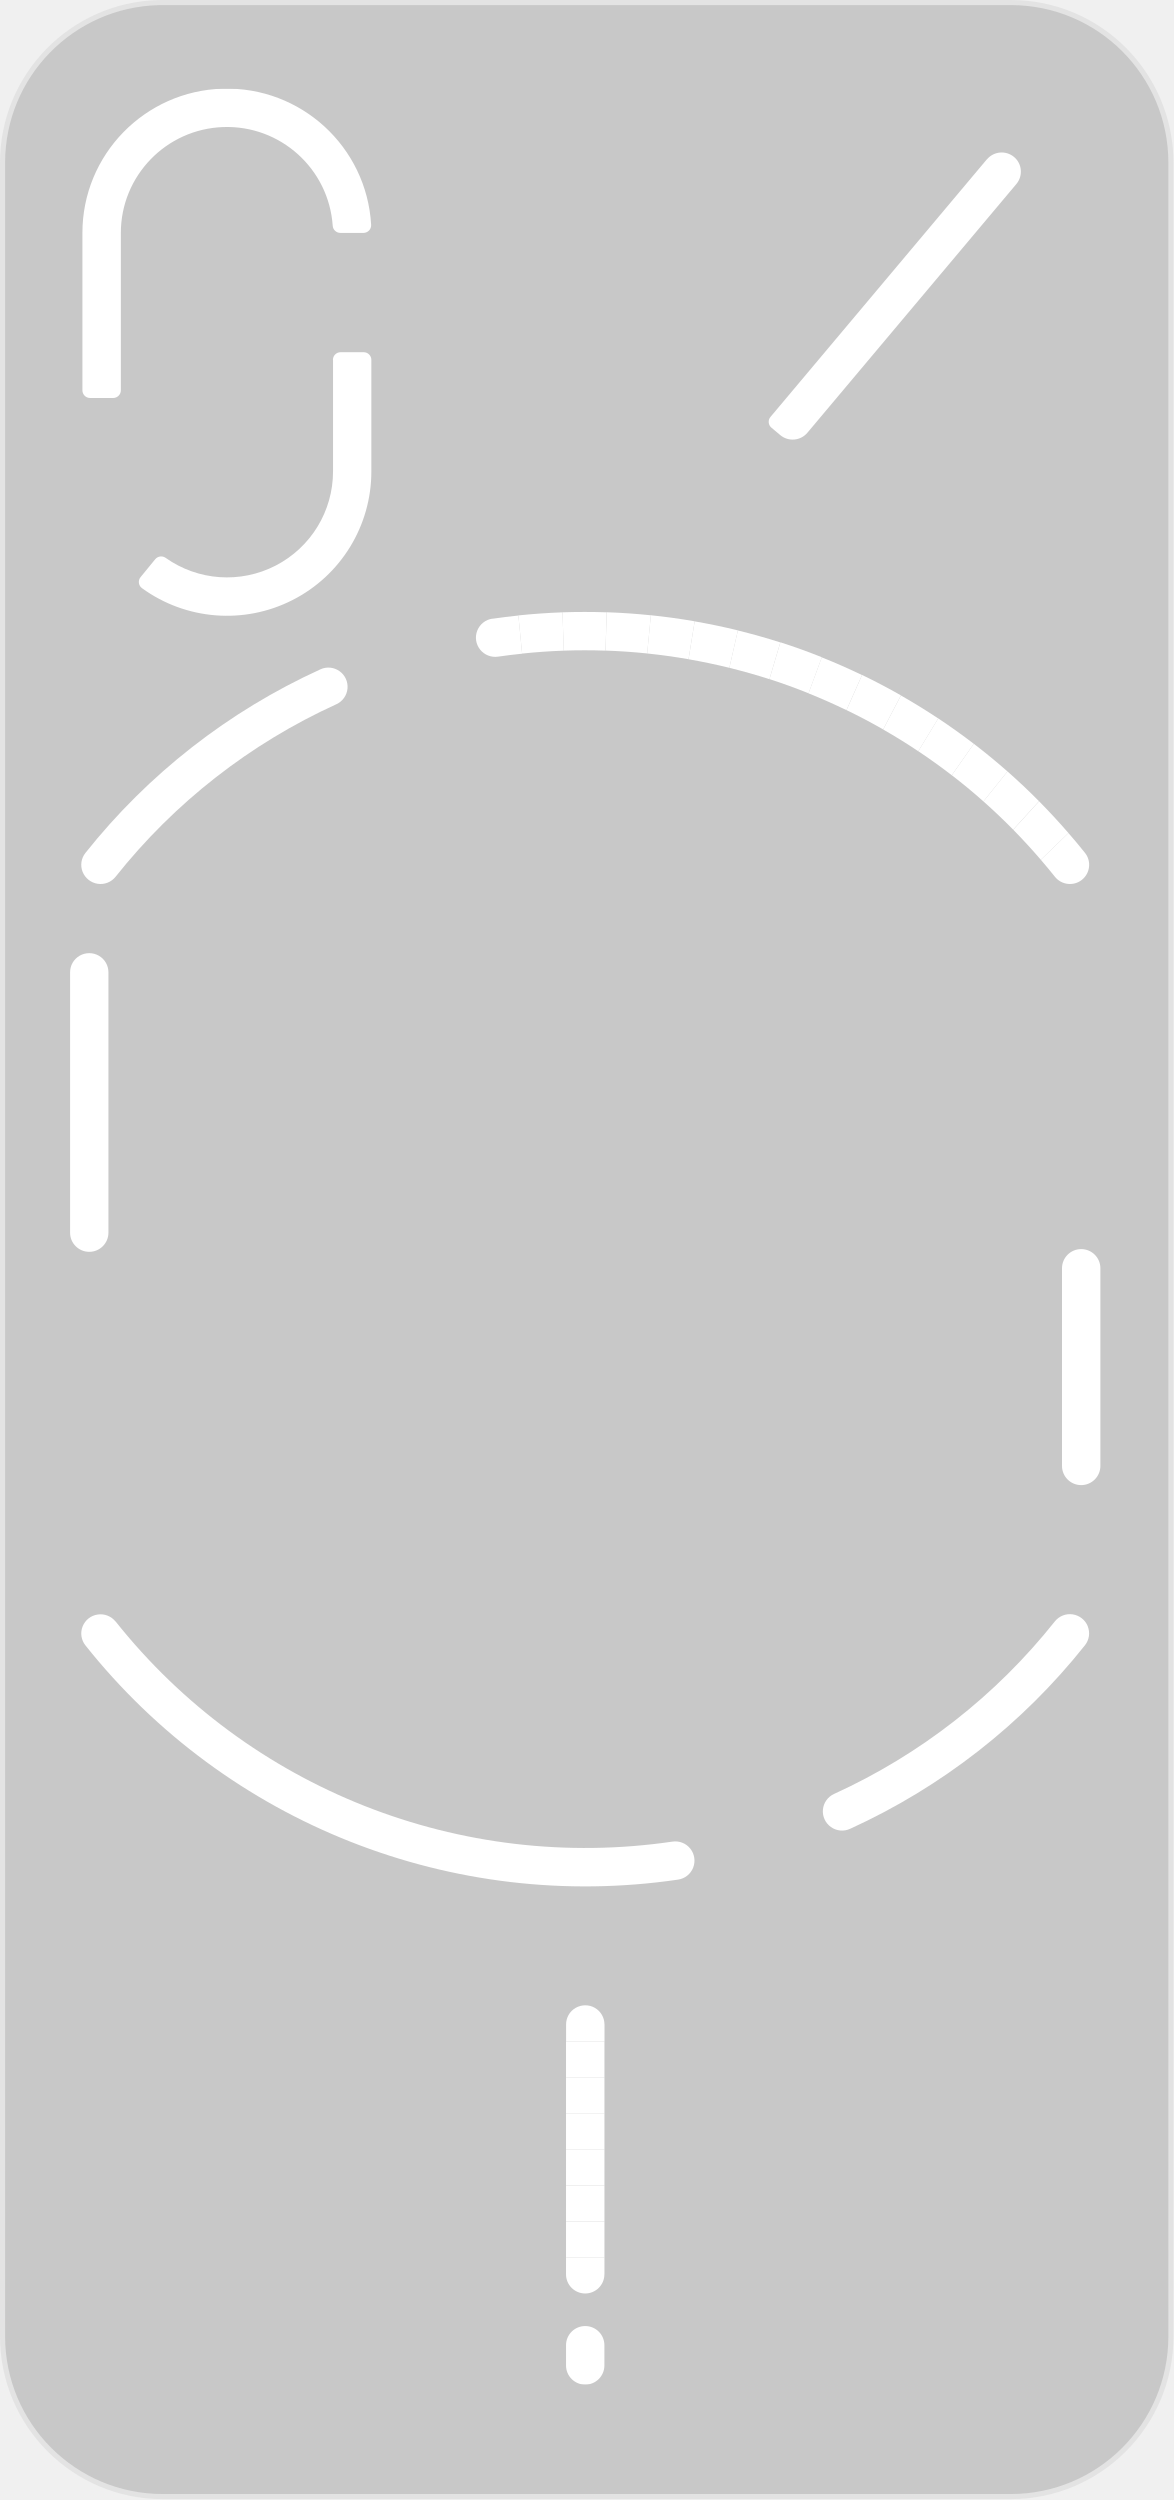
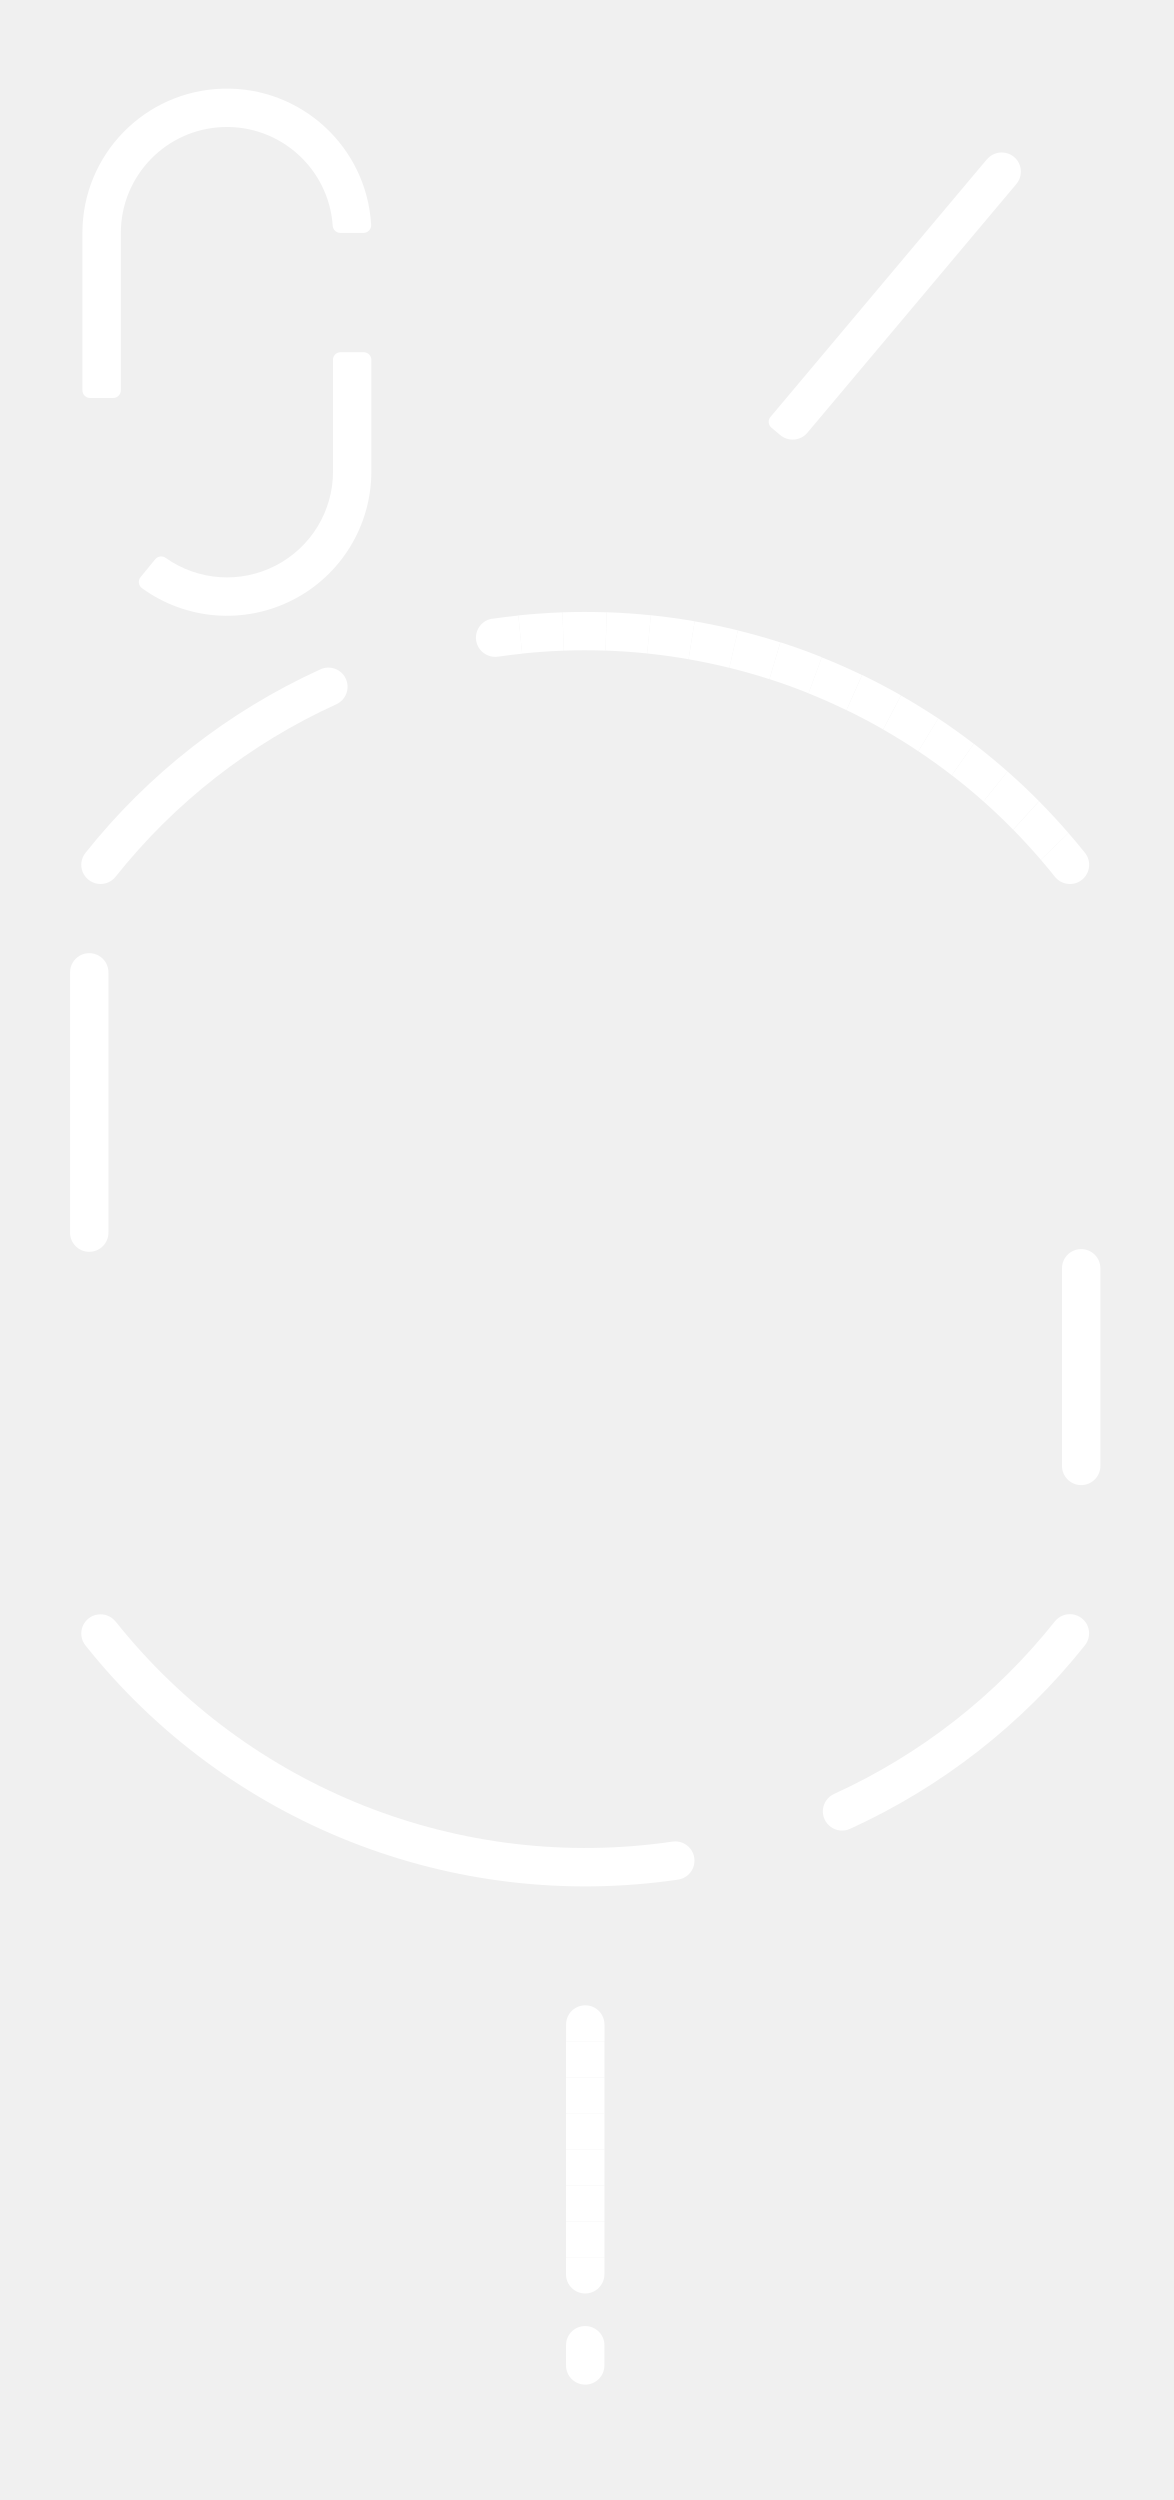
- <svg xmlns="http://www.w3.org/2000/svg" width="230" height="490" viewBox="0 0 230 490" fill="none">
-   <g clip-path="url(#clip0_2338_36710)">
-     <path d="M31.881 0.5H198.119C215.45 0.5 229.5 14.556 229.5 31.895V457.932C229.5 475.271 215.45 489.327 198.119 489.327H31.881C14.55 489.327 0.5 475.271 0.5 457.932V31.895C0.5 14.827 14.114 0.941 31.071 0.511L31.881 0.5Z" fill="#C8C8C8" stroke="#E3E3E3" />
-     <mask id="mask0_2338_36710" style="mask-type:luminance" maskUnits="userSpaceOnUse" x="13" y="17" width="204" height="451">
-       <path d="M216.336 17.367H13.73V467.396H216.336V17.367Z" fill="white" />
-     </mask>
-     <g mask="url(#mask0_2338_36710)">
-       <path d="M65.252 70.538C65.252 69.71 65.921 69.031 66.761 69.031H71.276C72.106 69.031 72.785 69.7 72.785 70.538V92.421C72.785 103.054 66.814 112.797 57.325 117.615C47.837 122.443 36.436 121.541 27.829 115.28C27.489 115.036 27.277 114.664 27.224 114.261C27.171 113.858 27.288 113.433 27.553 113.115L30.422 109.613C30.921 108.998 31.814 108.881 32.462 109.337C38.805 113.837 47.125 114.42 54.032 110.855C60.938 107.289 65.273 100.179 65.273 92.41V70.527L65.252 70.538Z" fill="white" />
-       <path d="M23.686 76.5V45.65C23.686 34.464 32.569 25.285 43.768 24.902C54.967 24.52 64.445 33.085 65.211 44.249C65.263 45.034 65.922 45.65 66.709 45.65H71.235C71.65 45.65 72.042 45.48 72.329 45.183C72.616 44.886 72.765 44.482 72.744 44.068C71.872 28.776 58.995 16.954 43.673 17.378C28.351 17.813 16.153 30.336 16.153 45.65V76.5C16.153 77.328 16.822 78.007 17.662 78.007H22.178C23.006 78.007 23.686 77.338 23.686 76.5Z" fill="white" />
-       <path d="M21.253 241.602C21.253 243.682 19.563 245.359 17.491 245.359C15.419 245.359 13.73 243.671 13.73 241.602V190.578C13.73 189.23 14.453 187.988 15.611 187.32C16.78 186.651 18.214 186.651 19.372 187.32C20.541 187.988 21.253 189.23 21.253 190.578V241.602Z" fill="white" />
-       <path d="M211.914 244.822C209.832 244.822 208.153 246.51 208.153 248.579V287.325C208.153 289.405 209.842 291.082 211.914 291.082C213.986 291.082 215.676 289.394 215.676 287.325V248.579C215.676 246.499 213.986 244.822 211.914 244.822Z" fill="white" />
-       <path d="M62.797 131.188C64.019 130.626 65.453 130.763 66.547 131.549C67.641 132.323 68.237 133.629 68.109 134.966C67.982 136.303 67.153 137.47 65.921 138.033C49.026 145.727 34.193 157.316 22.654 171.844C21.814 172.895 20.486 173.425 19.148 173.223C17.819 173.022 16.693 172.13 16.194 170.889C15.694 169.637 15.907 168.225 16.746 167.174C29.029 151.712 44.808 139.391 62.786 131.198L62.797 131.188Z" fill="white" />
-       <path d="M22.654 317.805C48.729 350.608 90.327 367.047 131.808 360.955C133.137 360.764 134.476 361.284 135.304 362.345C136.144 363.396 136.345 364.818 135.857 366.07C135.357 367.322 134.231 368.214 132.903 368.405C88.754 374.889 44.5 357.4 16.746 322.496C15.907 321.445 15.694 320.023 16.194 318.781C16.693 317.529 17.809 316.638 19.148 316.447C20.476 316.245 21.814 316.775 22.654 317.826V317.805Z" fill="white" />
-       <path d="M213.198 318.762C213.698 320.015 213.485 321.426 212.646 322.477C200.363 337.939 184.584 350.26 166.606 358.453C165.384 359.015 163.949 358.877 162.855 358.092C161.761 357.307 161.166 356.012 161.293 354.675C161.42 353.338 162.25 352.17 163.482 351.608C180.376 343.914 195.209 332.325 206.748 317.797C207.588 316.746 208.916 316.215 210.255 316.417C211.583 316.619 212.709 317.51 213.209 318.752L213.198 318.762Z" fill="white" />
-       <path d="M114.702 455.906C112.619 455.906 110.941 457.593 110.941 459.663V463.632C110.941 465.712 112.63 467.389 114.702 467.389C116.774 467.389 118.463 465.702 118.463 463.632V459.663C118.463 457.583 116.774 455.906 114.702 455.906Z" fill="white" />
-       <path d="M193.445 31.229C194.784 29.637 197.154 29.435 198.748 30.762C200.341 32.089 200.544 34.466 199.215 36.058L158.244 84.822C157.606 85.586 156.682 86.063 155.683 86.148C154.684 86.233 153.696 85.925 152.931 85.278L151.199 83.824C150.891 83.569 150.7 83.198 150.668 82.805C150.636 82.412 150.753 82.009 151.019 81.712L193.435 31.218L193.445 31.229Z" fill="white" />
-       <path d="M118.473 400.105H110.939V407.163H118.473V400.105Z" fill="white" />
-       <path d="M118.475 396.796C118.475 395.448 117.753 394.207 116.595 393.538C116.01 393.198 115.362 393.039 114.714 393.039C114.066 393.039 113.418 393.209 112.833 393.538C111.664 394.207 110.952 395.448 110.952 396.796V400.096H118.486V396.796H118.475Z" fill="white" />
-       <path d="M118.473 407.164H110.939V414.221H118.473V407.164Z" fill="white" />
-       <path d="M118.473 435.414H110.939V442.471H118.473V435.414Z" fill="white" />
-       <path d="M118.473 445.767V442.467H110.939V445.767C110.939 447.848 112.629 449.524 114.701 449.524C116.773 449.524 118.462 447.837 118.462 445.767H118.473Z" fill="white" />
-       <path d="M118.473 428.348H110.939V435.405H118.473V428.348Z" fill="white" />
-       <path d="M118.473 421.283H110.939V428.34H118.473V421.283Z" fill="white" />
-       <path d="M118.473 420.648V414.217H110.939V420.648V421.285H118.473V420.648Z" fill="white" />
-       <path d="M127.569 120.599L126.846 128.08C129.566 128.367 132.265 128.738 134.953 129.205L136.154 121.776C133.317 121.278 130.448 120.885 127.569 120.588V120.599Z" fill="white" />
-       <path d="M136.155 121.785L134.955 129.214C137.643 129.681 140.31 130.243 142.956 130.891L144.624 123.557C141.829 122.867 139.003 122.284 136.145 121.785H136.155Z" fill="white" />
-       <path d="M144.623 123.559L142.955 130.892C145.601 131.55 148.225 132.282 150.807 133.12L152.943 125.915C150.202 125.034 147.418 124.259 144.623 123.569V123.559Z" fill="white" />
-       <path d="M118.921 120.002L118.687 127.515C121.418 127.611 124.149 127.792 126.848 128.078L127.57 120.596C124.701 120.299 121.822 120.097 118.921 120.002Z" fill="white" />
-       <path d="M101.6 120.621L102.334 128.103C105.064 127.816 107.784 127.625 110.494 127.529L110.25 120.016C107.37 120.122 104.49 120.324 101.6 120.621Z" fill="white" />
-       <path d="M96.501 121.256C95.173 121.447 94.047 122.339 93.547 123.591C93.048 124.843 93.26 126.255 94.1 127.316C94.939 128.367 96.267 128.897 97.596 128.706C99.179 128.473 100.762 128.282 102.335 128.123L101.601 120.641C99.902 120.821 98.201 121.023 96.491 121.278L96.501 121.256Z" fill="white" />
-       <path d="M110.252 120.013L110.496 127.526C113.238 127.431 115.957 127.431 118.677 127.526L118.911 120.013C116.032 119.918 113.142 119.918 110.241 120.013H110.252Z" fill="white" />
-       <path d="M152.952 125.899L150.816 133.105C153.409 133.943 155.959 134.867 158.477 135.885L161.08 128.818C158.403 127.746 155.693 126.77 152.952 125.889V125.899Z" fill="white" />
-       <path d="M197.463 151.2L192.756 157.079C194.754 158.851 196.698 160.698 198.579 162.608L203.647 157.037C201.649 155.01 199.577 153.068 197.452 151.189L197.463 151.2Z" fill="white" />
-       <path d="M203.659 157.049L198.59 162.62C200.45 164.52 202.256 166.483 203.999 168.51L209.418 163.278C207.558 161.124 205.635 159.055 203.659 157.049Z" fill="white" />
-       <path d="M190.867 145.779L186.553 151.945C188.677 153.579 190.75 155.288 192.758 157.081L197.465 151.202C195.319 149.313 193.119 147.509 190.867 145.779Z" fill="white" />
-       <path d="M209.417 163.279L203.998 168.511C204.933 169.604 205.857 170.708 206.76 171.844C208.057 173.467 210.426 173.743 212.052 172.448C213.677 171.154 213.954 168.787 212.658 167.163C211.606 165.837 210.522 164.553 209.417 163.279Z" fill="white" />
-       <path d="M176.584 136.305L173.098 142.98C175.436 144.317 177.742 145.739 179.984 147.246L183.894 140.815C181.503 139.234 179.07 137.727 176.584 136.315V136.305Z" fill="white" />
-       <path d="M183.893 140.807L179.983 147.237C182.225 148.734 184.414 150.305 186.55 151.949L190.864 145.784C188.59 144.043 186.273 142.388 183.893 140.807Z" fill="white" />
-       <path d="M168.966 132.304L165.916 139.181C168.349 140.358 170.751 141.621 173.099 142.969L176.584 136.294C174.087 134.872 171.548 133.535 168.966 132.293V132.304Z" fill="white" />
-       <path d="M161.071 128.828L158.467 135.896C160.986 136.904 163.462 138.008 165.905 139.186L168.955 132.309C166.362 131.068 163.738 129.9 161.06 128.839L161.071 128.828Z" fill="white" />
-     </g>
+ <svg xmlns="http://www.w3.org/2000/svg" width="230" height="490" viewBox="0 0 230 490" fill="none" style="overflow: visible">
+   <g>
+     <path d="M65.252 70.538C65.252 69.71 65.921 69.031 66.761 69.031H71.276C72.106 69.031 72.785 69.7 72.785 70.538V92.421C72.785 103.054 66.814 112.797 57.325 117.615C47.837 122.443 36.436 121.541 27.829 115.28C27.489 115.036 27.277 114.664 27.224 114.261C27.171 113.858 27.288 113.433 27.553 113.115L30.422 109.613C30.921 108.998 31.814 108.881 32.462 109.337C38.805 113.837 47.125 114.42 54.032 110.855C60.938 107.289 65.273 100.179 65.273 92.41V70.527L65.252 70.538Z" fill="white" />
+     <path d="M23.686 76.5V45.65C23.686 34.464 32.569 25.285 43.768 24.902C54.967 24.52 64.445 33.085 65.211 44.249C65.263 45.034 65.922 45.65 66.709 45.65H71.235C71.65 45.65 72.042 45.48 72.329 45.183C72.616 44.886 72.765 44.482 72.744 44.068C71.872 28.776 58.995 16.954 43.673 17.378C28.351 17.813 16.153 30.336 16.153 45.65V76.5C16.153 77.328 16.822 78.007 17.662 78.007H22.178C23.006 78.007 23.686 77.338 23.686 76.5Z" fill="white" />
+     <path d="M21.253 241.602C21.253 243.682 19.563 245.359 17.491 245.359C15.419 245.359 13.73 243.671 13.73 241.602V190.578C13.73 189.23 14.453 187.988 15.611 187.32C16.78 186.651 18.214 186.651 19.372 187.32C20.541 187.988 21.253 189.23 21.253 190.578V241.602Z" fill="white" />
+     <path d="M211.914 244.822C209.832 244.822 208.153 246.51 208.153 248.579V287.325C208.153 289.405 209.842 291.082 211.914 291.082C213.986 291.082 215.676 289.394 215.676 287.325V248.579C215.676 246.499 213.986 244.822 211.914 244.822Z" fill="white" />
+     <path d="M62.797 131.188C64.019 130.626 65.453 130.763 66.547 131.549C67.641 132.323 68.237 133.629 68.109 134.966C67.982 136.303 67.153 137.47 65.921 138.033C49.026 145.727 34.193 157.316 22.654 171.844C21.814 172.895 20.486 173.425 19.148 173.223C17.819 173.022 16.693 172.13 16.194 170.889C15.694 169.637 15.907 168.225 16.746 167.174C29.029 151.712 44.808 139.391 62.786 131.198L62.797 131.188Z" fill="white" />
+     <path d="M22.654 317.805C48.729 350.608 90.327 367.047 131.808 360.955C133.137 360.764 134.476 361.284 135.304 362.345C136.144 363.396 136.345 364.818 135.857 366.07C135.357 367.322 134.231 368.214 132.903 368.405C88.754 374.889 44.5 357.4 16.746 322.496C15.907 321.445 15.694 320.023 16.194 318.781C16.693 317.529 17.809 316.638 19.148 316.447C20.476 316.245 21.814 316.775 22.654 317.826V317.805Z" fill="white" />
+     <path d="M213.198 318.762C213.698 320.015 213.485 321.426 212.646 322.477C200.363 337.939 184.584 350.26 166.606 358.453C165.384 359.015 163.949 358.877 162.855 358.092C161.761 357.307 161.166 356.012 161.293 354.675C161.42 353.338 162.25 352.17 163.482 351.608C180.376 343.914 195.209 332.325 206.748 317.797C207.588 316.746 208.916 316.215 210.255 316.417C211.583 316.619 212.709 317.51 213.209 318.752L213.198 318.762Z" fill="white" />
+     <path d="M114.702 455.906C112.619 455.906 110.941 457.593 110.941 459.663V463.632C110.941 465.712 112.63 467.389 114.702 467.389C116.774 467.389 118.463 465.702 118.463 463.632V459.663C118.463 457.583 116.774 455.906 114.702 455.906Z" fill="white" />
+     <path d="M193.445 31.229C194.784 29.637 197.154 29.435 198.748 30.762C200.341 32.089 200.544 34.466 199.215 36.058L158.244 84.822C157.606 85.586 156.682 86.063 155.683 86.148C154.684 86.233 153.696 85.925 152.931 85.278L151.199 83.824C150.891 83.569 150.7 83.198 150.668 82.805C150.636 82.412 150.753 82.009 151.019 81.712L193.435 31.218L193.445 31.229Z" fill="white" />
+     <path d="M118.473 400.105H110.939V407.163H118.473V400.105Z" fill="white" />
+     <path d="M118.475 396.796C118.475 395.448 117.753 394.207 116.595 393.538C116.01 393.198 115.362 393.039 114.714 393.039C114.066 393.039 113.418 393.209 112.833 393.538C111.664 394.207 110.952 395.448 110.952 396.796V400.096H118.486V396.796H118.475Z" fill="white" />
+     <path d="M118.473 407.164H110.939V414.221H118.473V407.164Z" fill="white" />
+     <path d="M118.473 435.414H110.939V442.471H118.473V435.414Z" fill="white" />
+     <path d="M118.473 445.767V442.467H110.939V445.767C110.939 447.848 112.629 449.524 114.701 449.524C116.773 449.524 118.462 447.837 118.462 445.767H118.473Z" fill="white" />
+     <path d="M118.473 428.348H110.939V435.405H118.473V428.348Z" fill="white" />
+     <path d="M118.473 421.283H110.939V428.34H118.473V421.283Z" fill="white" />
+     <path d="M118.473 420.648V414.217H110.939V420.648V421.285H118.473V420.648Z" fill="white" />
+     <path d="M127.569 120.599L126.846 128.08C129.566 128.367 132.265 128.738 134.953 129.205L136.154 121.776C133.317 121.278 130.448 120.885 127.569 120.588V120.599Z" fill="white" />
+     <path d="M136.155 121.785L134.955 129.214C137.643 129.681 140.31 130.243 142.956 130.891L144.624 123.557C141.829 122.867 139.003 122.284 136.145 121.785H136.155Z" fill="white" />
+     <path d="M144.623 123.559L142.955 130.892C145.601 131.55 148.225 132.282 150.807 133.12L152.943 125.915C150.202 125.034 147.418 124.259 144.623 123.569V123.559Z" fill="white" />
+     <path d="M118.921 120.002L118.687 127.515C121.418 127.611 124.149 127.792 126.848 128.078L127.57 120.596C124.701 120.299 121.822 120.097 118.921 120.002Z" fill="white" />
+     <path d="M101.6 120.621L102.334 128.103C105.064 127.816 107.784 127.625 110.494 127.529L110.25 120.016C107.37 120.122 104.49 120.324 101.6 120.621Z" fill="white" />
+     <path d="M96.501 121.256C95.173 121.447 94.047 122.339 93.547 123.591C93.048 124.843 93.26 126.255 94.1 127.316C94.939 128.367 96.267 128.897 97.596 128.706C99.179 128.473 100.762 128.282 102.335 128.123L101.601 120.641C99.902 120.821 98.201 121.023 96.491 121.278L96.501 121.256Z" fill="white" />
+     <path d="M110.252 120.013L110.496 127.526C113.238 127.431 115.957 127.431 118.677 127.526L118.911 120.013C116.032 119.918 113.142 119.918 110.241 120.013H110.252Z" fill="white" />
+     <path d="M152.952 125.899L150.816 133.105C153.409 133.943 155.959 134.867 158.477 135.885L161.08 128.818C158.403 127.746 155.693 126.77 152.952 125.889V125.899Z" fill="white" />
+     <path d="M197.463 151.2L192.756 157.079C194.754 158.851 196.698 160.698 198.579 162.608L203.647 157.037C201.649 155.01 199.577 153.068 197.452 151.189L197.463 151.2Z" fill="white" />
+     <path d="M203.659 157.049L198.59 162.62C200.45 164.52 202.256 166.483 203.999 168.51L209.418 163.278C207.558 161.124 205.635 159.055 203.659 157.049Z" fill="white" />
+     <path d="M190.867 145.779L186.553 151.945C188.677 153.579 190.75 155.288 192.758 157.081L197.465 151.202C195.319 149.313 193.119 147.509 190.867 145.779Z" fill="white" />
+     <path d="M209.417 163.279L203.998 168.511C204.933 169.604 205.857 170.708 206.76 171.844C208.057 173.467 210.426 173.743 212.052 172.448C213.677 171.154 213.954 168.787 212.658 167.163C211.606 165.837 210.522 164.553 209.417 163.279Z" fill="white" />
+     <path d="M176.584 136.305L173.098 142.98C175.436 144.317 177.742 145.739 179.984 147.246L183.894 140.815C181.503 139.234 179.07 137.727 176.584 136.315V136.305Z" fill="white" />
+     <path d="M183.893 140.807L179.983 147.237C182.225 148.734 184.414 150.305 186.55 151.949L190.864 145.784C188.59 144.043 186.273 142.388 183.893 140.807Z" fill="white" />
+     <path d="M168.966 132.304L165.916 139.181C168.349 140.358 170.751 141.621 173.099 142.969L176.584 136.294C174.087 134.872 171.548 133.535 168.966 132.293V132.304Z" fill="white" />
+     <path d="M161.071 128.828L158.467 135.896C160.986 136.904 163.462 138.008 165.905 139.186L168.955 132.309C166.362 131.068 163.738 129.9 161.06 128.839L161.071 128.828Z" fill="white" />
  </g>
-   <defs>
-     <clipPath id="clip0_2338_36710">
-       <rect width="230" height="490" fill="white" />
-     </clipPath>
-   </defs>
</svg>
